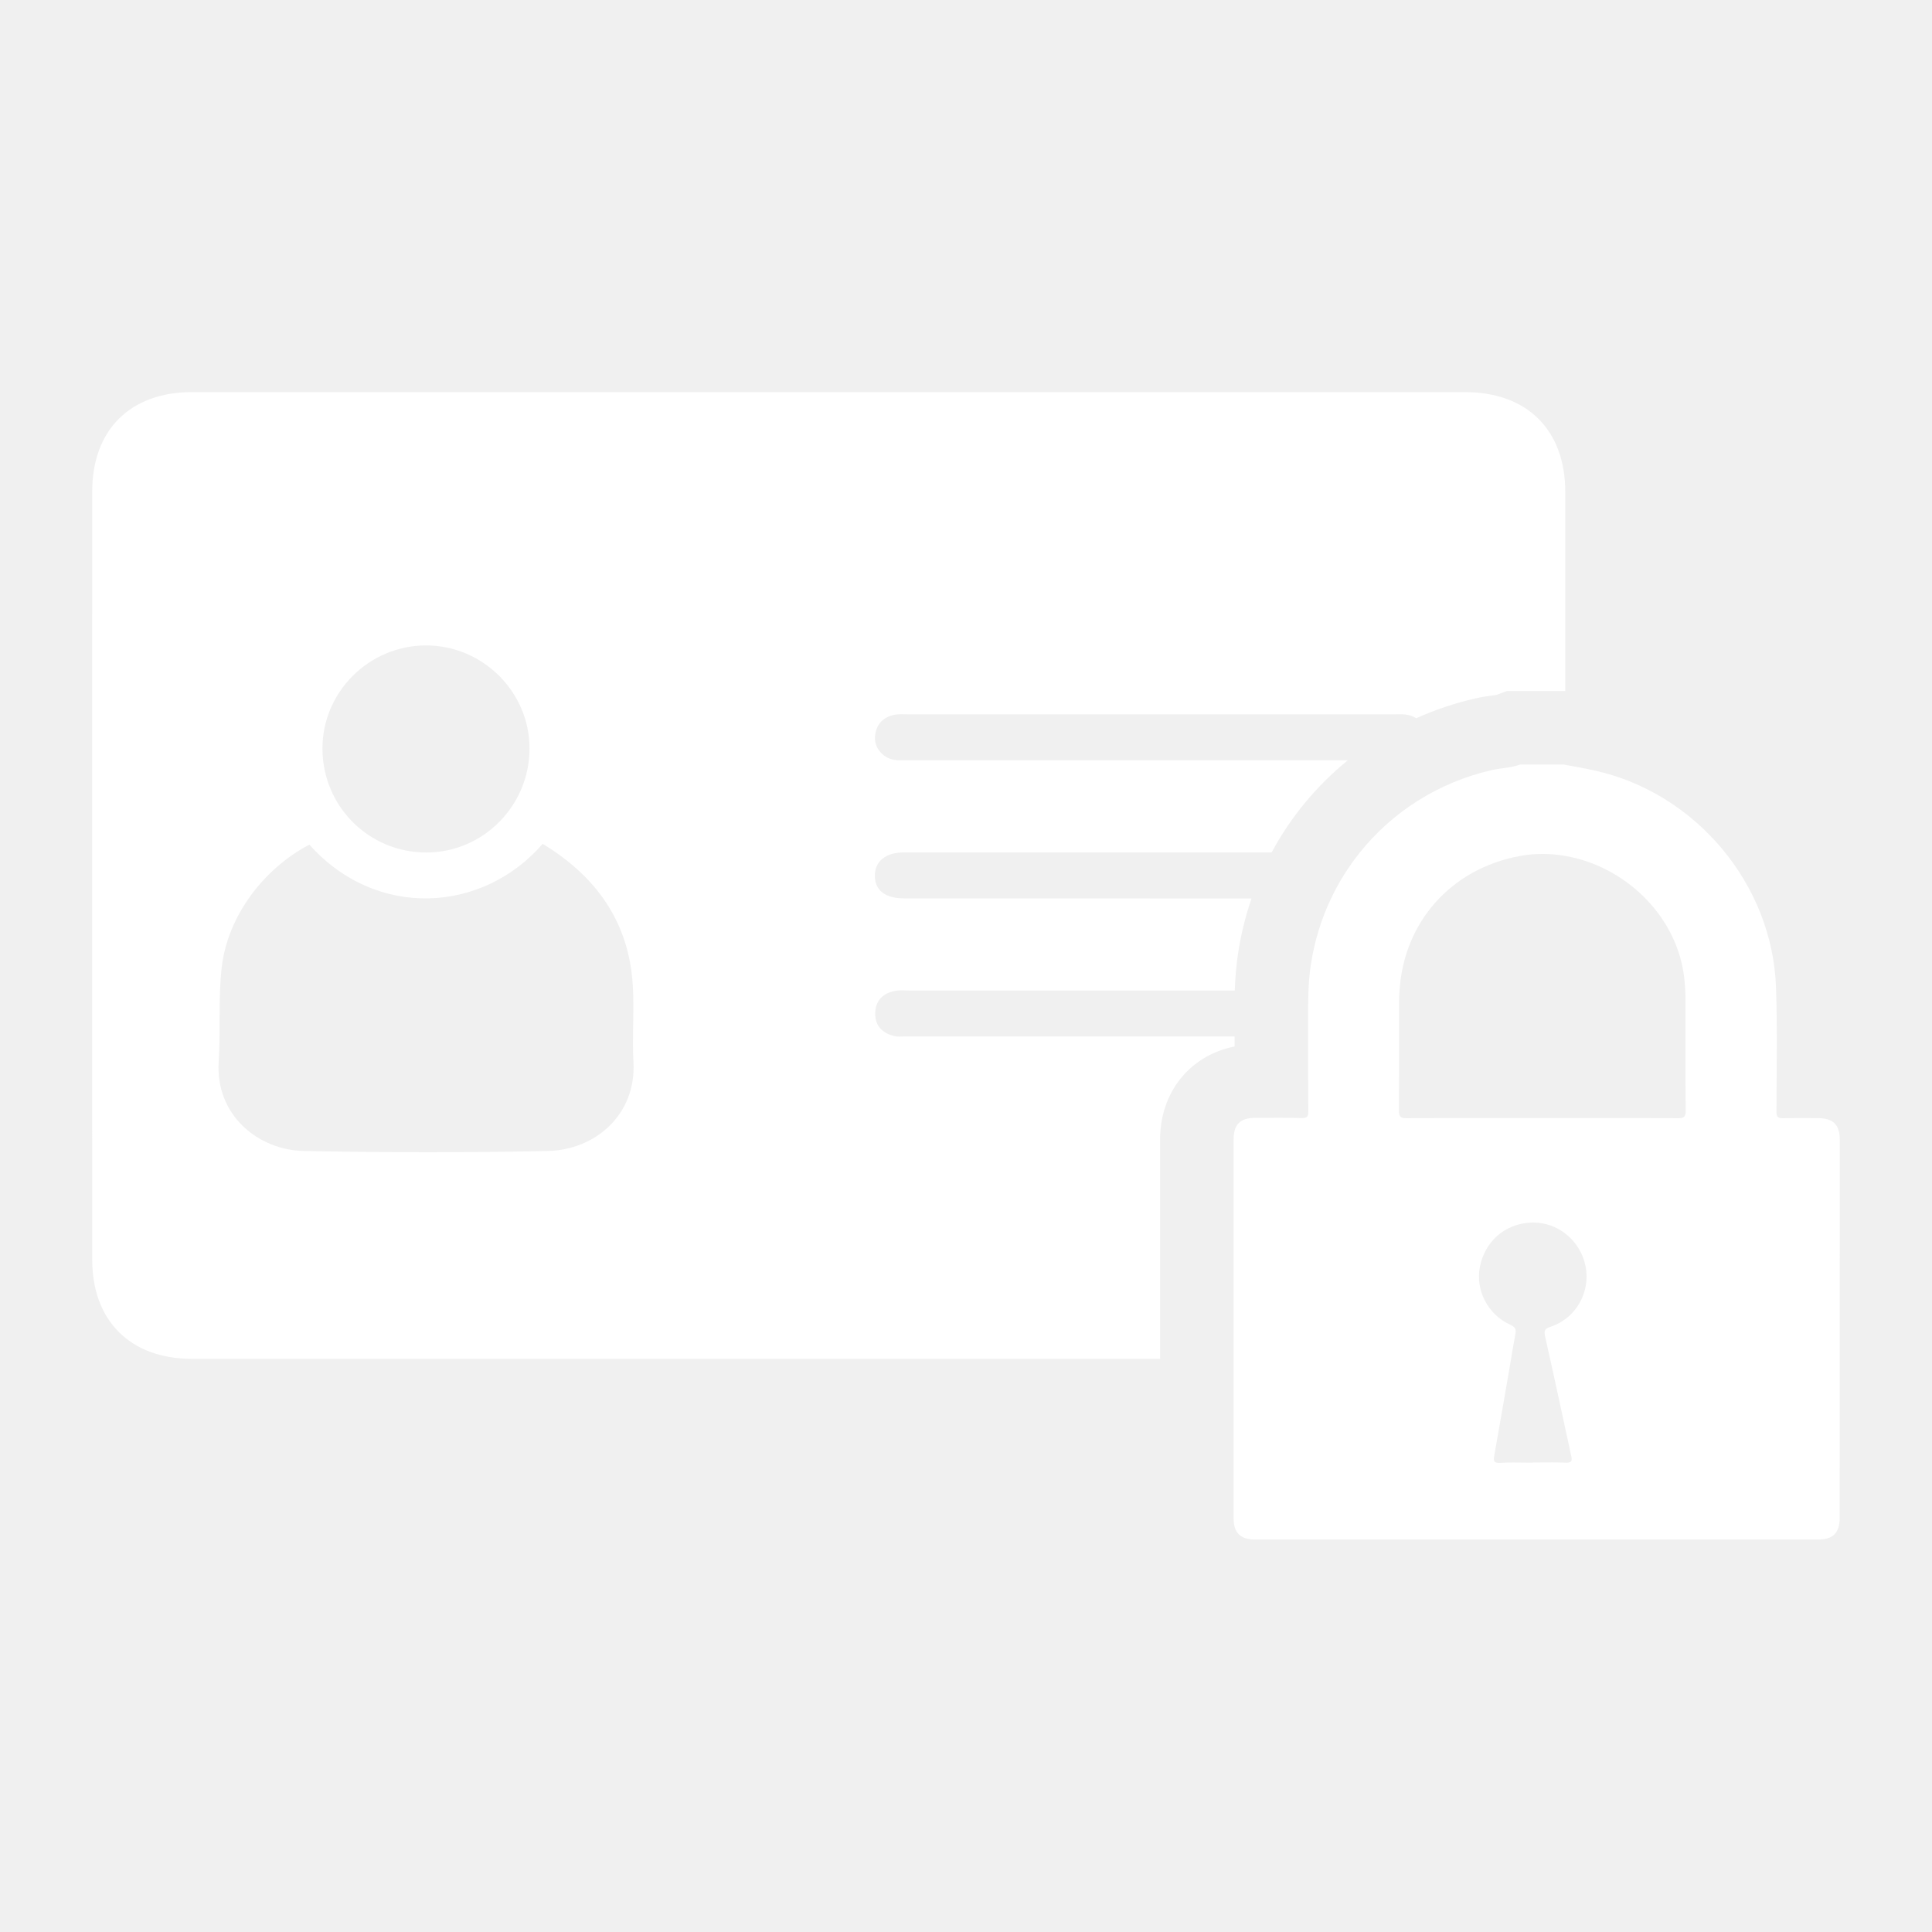
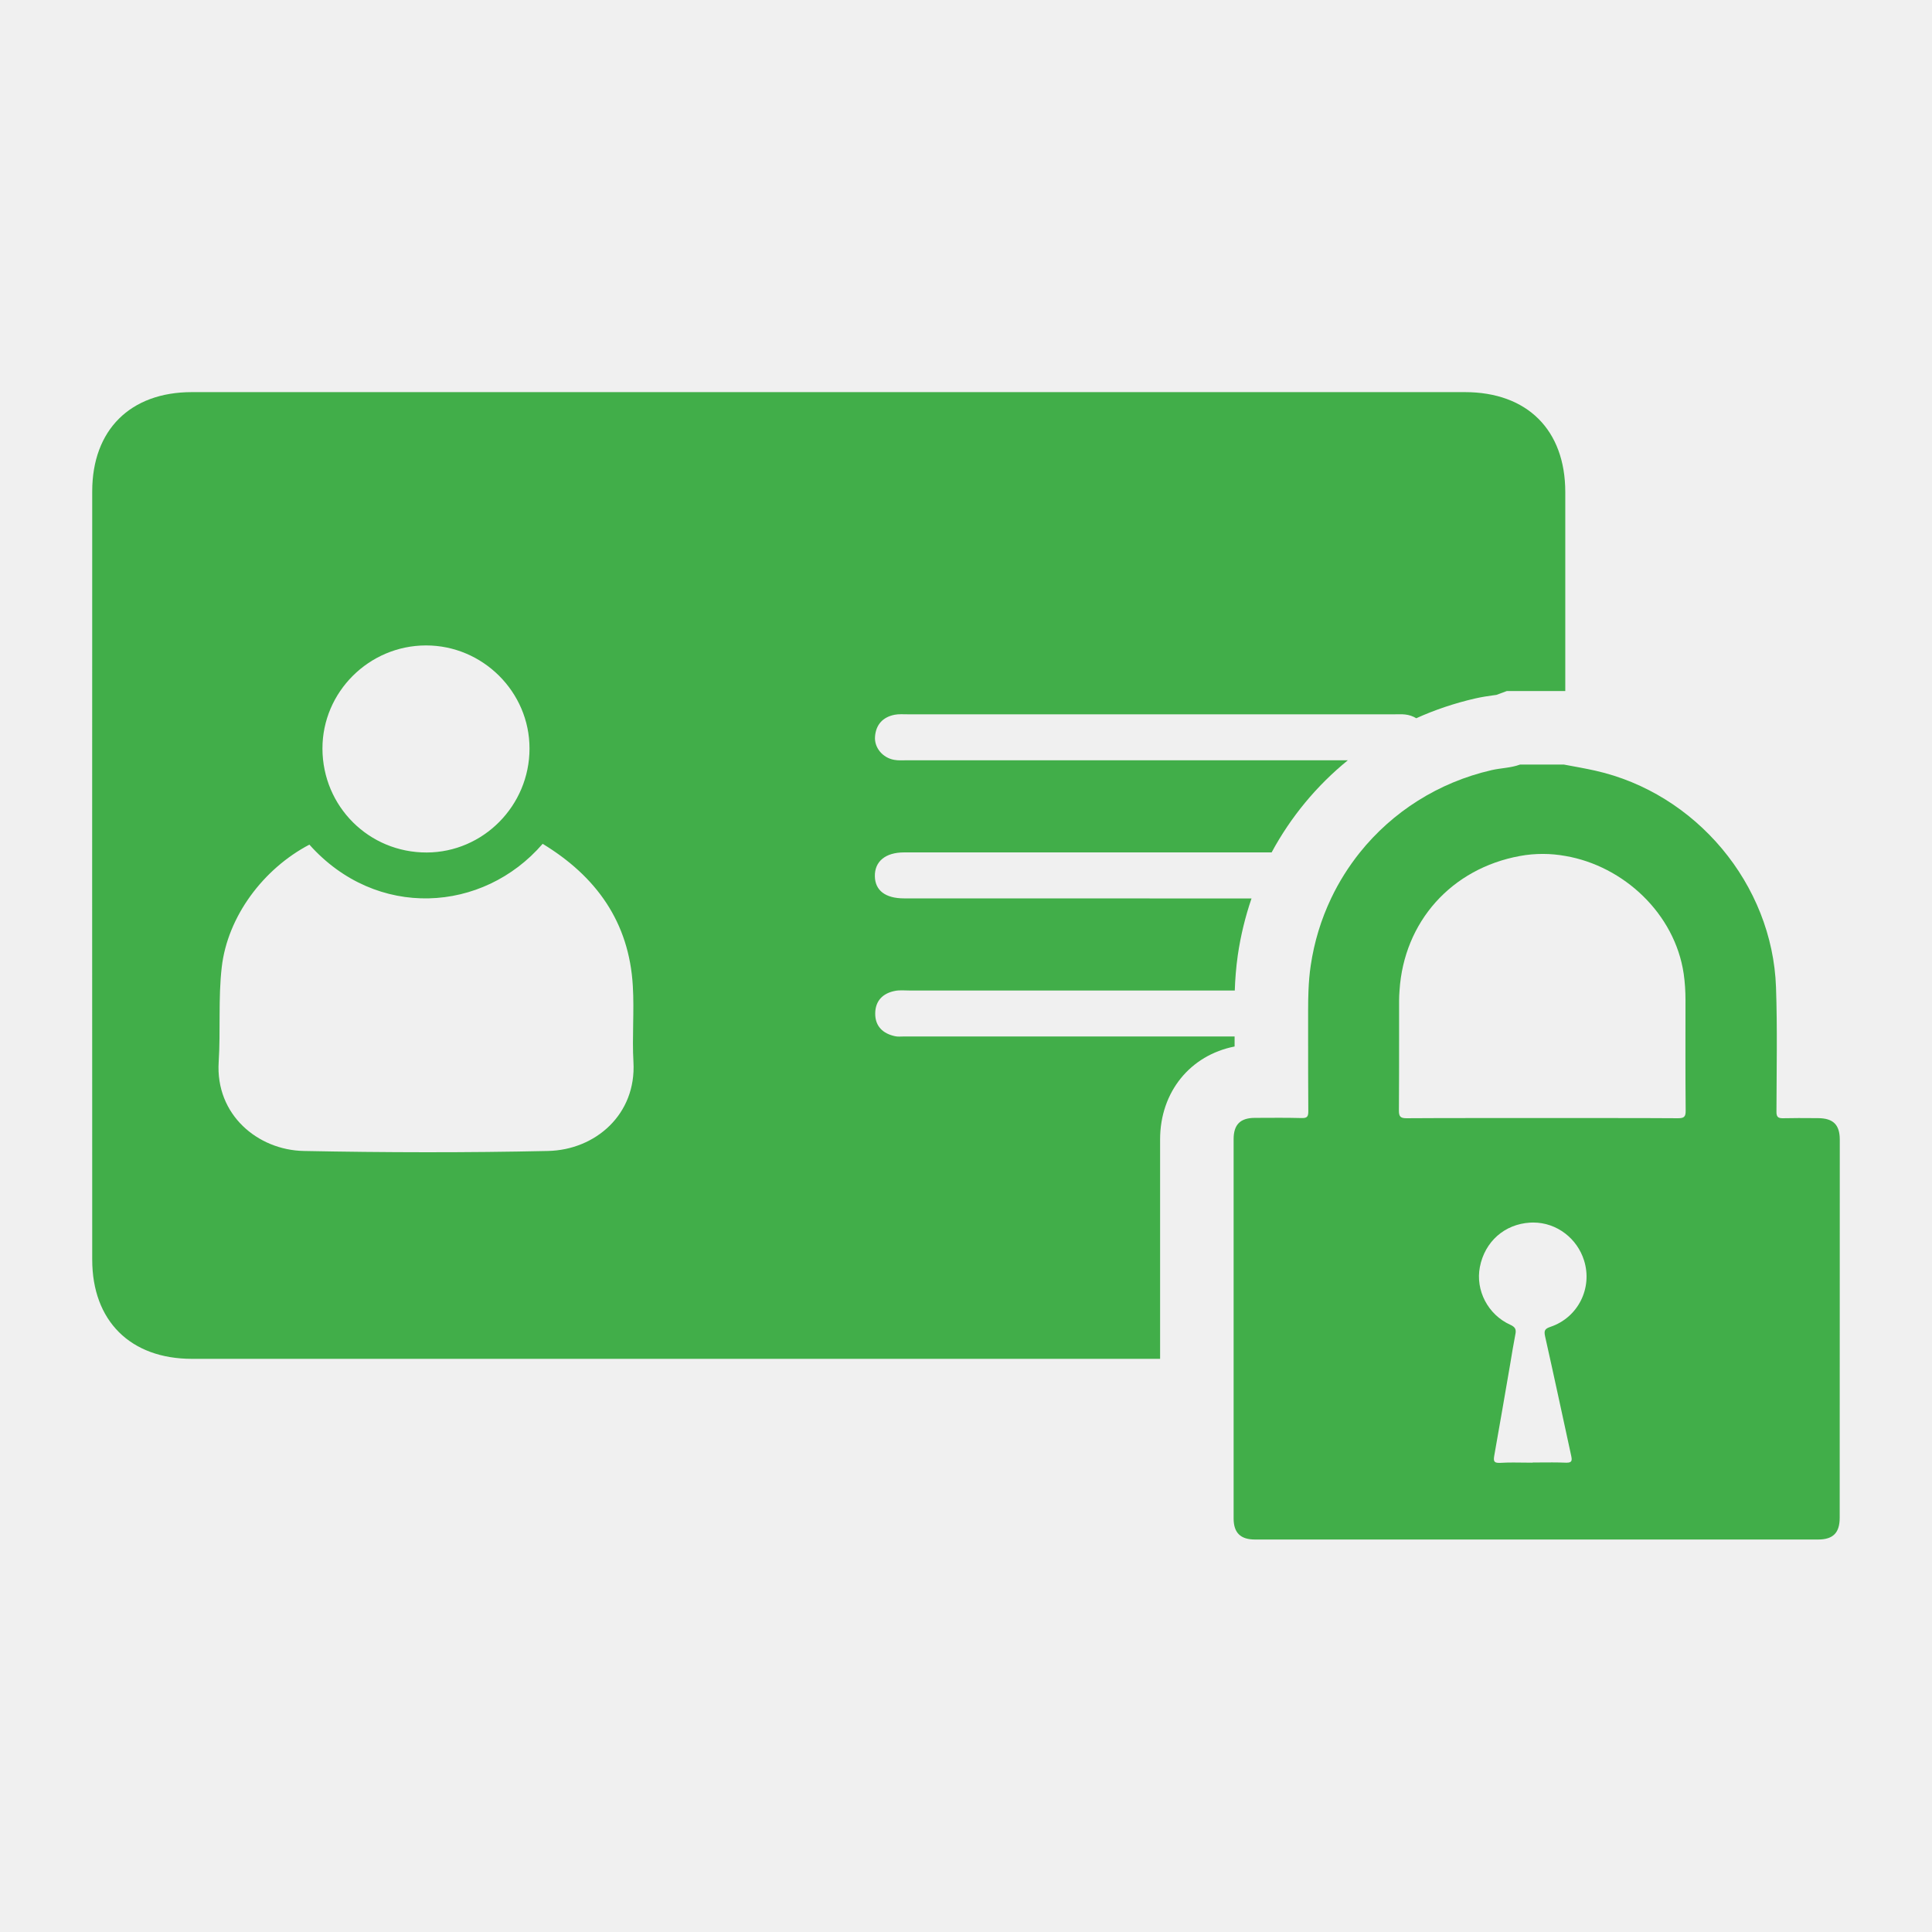
<svg xmlns="http://www.w3.org/2000/svg" version="1.1" id="Layer_1" x="0px" y="0px" viewBox="0 0 216 216" style="enable-background:new 0 0 216 216;" xml:space="preserve">
  <style type="text/css">
- 	.st0{fill:#FFF;}
+ 	.st0{fill:#41ae49;}
</style>
  <g>
    <path class="st0" d="M-1435.81,20.1c3.27,0,6.54,0,9.81,0c2.33,0.45,4.68,0.84,7,1.36c22.51,5.04,39.59,25.39,40.39,48.42   c0.32,9.24,0.12,18.49,0.1,27.74c0,1.18,0.32,1.55,1.51,1.51c2.59-0.09,5.19-0.04,7.78-0.02c3.39,0.02,4.86,1.47,4.86,4.82   c0,28.19,0,56.38,0,84.58c0,3.35-1.49,4.85-4.82,4.85c-41.95,0-83.9,0-125.85,0c-3.25,0-4.79-1.51-4.79-4.72   c-0.01-28.25-0.01-56.5,0-84.75c0-3.27,1.48-4.76,4.73-4.79c3.5-0.02,6.99-0.06,10.49,0.02c1.2,0.03,1.48-0.32,1.47-1.49   c-0.05-7.56-0.02-15.11-0.03-22.67c-0.01-3.33,0.09-6.64,0.58-9.95c3.15-21.57,19.11-38.79,40.43-43.69   C-1440.05,20.86-1437.85,20.85-1435.81,20.1z M-1430.84,99.11c10.09,0,20.18-0.03,30.27,0.03c1.35,0.01,1.8-0.25,1.79-1.71   c-0.08-8.23-0.04-16.46-0.04-24.69c0-1.97-0.12-3.93-0.41-5.89c-2.49-16.88-19.85-29.38-36.59-26.32   c-16.12,2.95-26.97,15.94-27,32.32c-0.01,8.17,0.03,16.34-0.04,24.52c-0.01,1.4,0.35,1.78,1.75,1.77   C-1451.02,99.08-1440.93,99.11-1430.84,99.11z M-1432.99,176.1c0-0.01,0-0.03,0-0.04c2.48,0,4.96-0.08,7.44,0.03   c1.37,0.06,1.42-0.47,1.18-1.56c-1.96-8.9-3.84-17.81-5.85-26.7c-0.29-1.29-0.02-1.67,1.21-2.09c6.16-2.08,9.45-8.67,7.53-14.8   c-1.66-5.3-6.61-8.78-12.05-8.46c-5.71,0.34-10.12,4.24-11.23,9.93c-1.01,5.2,1.79,10.63,6.79,12.89c1.09,0.49,1.37,1.01,1.14,2.13   c-0.46,2.2-0.79,4.43-1.17,6.65c-1.18,6.82-2.34,13.64-3.56,20.46c-0.21,1.16-0.14,1.69,1.3,1.6   C-1437.84,176-1435.41,176.1-1432.99,176.1z" />
  </g>
  <g>
    <path class="st0" d="M-1136.69,142.7v6.89c2.88-0.31,4.19-1.38,4.19-3.19v-0.13C-1132.49,144.57-1133.43,143.63-1136.69,142.7z" />
    <path class="st0" d="M-1146.77,127.11v0.12c0,1.63,0.88,2.57,4.26,3.51v-6.76C-1145.58,124.23-1146.77,125.48-1146.77,127.11z" />
    <path class="st0" d="M-1079.42,100.65c0-2.98-1.31-4.28-4.33-4.3c-2.31-0.01-4.62-0.06-6.93,0.02c-1.06,0.03-1.35-0.3-1.34-1.35   c0.02-8.24,0.2-16.49-0.09-24.72c-0.71-20.52-15.93-38.65-35.99-43.14c-2.07-0.46-4.16-0.81-6.23-1.22c-2.91,0-5.83,0-8.74,0   c-1.82,0.67-3.78,0.68-5.65,1.11c-19,4.36-33.22,19.71-36.03,38.93c-0.43,2.94-0.52,5.9-0.51,8.86c0.02,6.73-0.02,13.46,0.03,20.2   c0.01,1.04-0.25,1.35-1.31,1.32c-3.11-0.08-6.23-0.04-9.34-0.02c-2.9,0.02-4.21,1.35-4.21,4.26c0,25.17,0,50.34,0,75.51   c0,2.86,1.37,4.2,4.26,4.2c37.38,0,74.76,0,112.13,0c2.97,0,4.3-1.34,4.3-4.32C-1079.42,150.89-1079.42,125.77-1079.42,100.65z    M-1121.66,145.57c0,7.64-5.88,12.33-14.77,13.15c0,0,0,1.37,0,3.07c0,1.7-1.46,3.07-3.26,3.07c-1.8,0-3.26-1.4-3.26-3.13v-3.13   c-4.33-0.44-8.62-1.66-12.43-3.53c-2.59-1.27-3.22-4.53-1.66-6.83c1.56-2.3,4.7-2.76,7.27-1.45c2.41,1.23,4.78,2.03,7.19,2.42   v-7.51c-10.08-2.31-15.21-5.76-15.21-13.52v-0.13c0-7.39,5.38-12.52,14.96-13.21c0,0,0-0.8,0-1.78c0-0.98,1.46-1.78,3.26-1.78   c1.8,0,3.25,0.84,3.25,1.88v1.88c3.18,0.35,6.05,1.16,8.67,2.33c2.63,1.18,3.39,4.43,1.98,6.75c-1.42,2.32-4.25,2.96-6.59,1.93   c-1.45-0.64-2.93-1.14-4.37-1.49v7.26c9.95,2.32,14.96,5.88,14.96,13.65V145.57z M-1111.69,96.38c-8.99-0.05-17.98-0.03-26.97-0.03   c-8.99,0-17.98-0.03-26.97,0.03c-1.25,0.01-1.57-0.33-1.56-1.58c0.06-7.28,0.02-14.56,0.03-21.84c0.02-14.6,9.69-26.17,24.06-28.8   c14.91-2.73,30.38,8.41,32.6,23.45c0.26,1.75,0.36,3.49,0.36,5.25c0,7.33-0.04,14.66,0.04,22   C-1110.09,96.16-1110.49,96.39-1111.69,96.38z" />
  </g>
  <g>
    <g>
      <g id="Layer_2_00000090291016351862223710000000888413302244260500_">
        <g id="laptop_shopping_bag_00000049182461703439189520000003569086919057749654_">
          <path class="st0" d="M-754.41,164.13l-10.95-26.76V50.39c0-4.09-3.32-7.4-7.4-7.4h-138.07c-4.09,0-7.4,3.32-7.4,7.4v86.98      l-10.95,26.76c-1.54,3.79,0.27,8.11,4.06,9.65c0.89,0.36,1.84,0.56,2.81,0.56h161.1c4.09,0,7.4-3.32,7.4-7.4      C-753.85,165.97-754.03,165.02-754.41,164.13L-754.41,164.13z M-903.43,57.79h123.29v73.63h-123.29V57.79z" />
        </g>
      </g>
    </g>
    <g>
      <path class="st0" d="M-816.81,98.47c-0.19,6.46-0.02,12.92-0.05,19.38c-0.03,5.29-3.74,9.12-9.05,9.15    c-10.58,0.07-21.17,0.07-31.75,0c-5.25-0.04-9.02-3.94-9.05-9.19c-0.04-7.01-0.04-14.03,0-21.04c0.03-5.3,3.93-9.17,9.24-9.21    c4.49-0.03,8.98-0.01,13.48-0.01c4.67,0,9.34,0,14.1,0c0.79-2.54,1.68-4.96,2.29-7.45c0.84-3.46-0.03-6.59-2.4-9.25    c-5.66-6.35-15.26-4.61-18.68,3.38c-1.01,2.36-2.5,3.19-4.39,2.43c-1.93-0.77-2.49-2.59-1.54-4.94    c3.23-7.95,11.56-12.43,19.9-10.69c8.26,1.72,14.15,9.04,13.76,17.62c-0.14,3.07-1.17,6.11-1.84,9.42    C-818.37,89.98-816.67,93.57-816.81,98.47z M-840.19,110.42c-0.11-1.52,0.12-2.64,1.62-3.65c2.54-1.71,2.63-5.4,0.52-7.61    c-2.19-2.29-5.79-2.24-7.84,0.1c-1.99,2.28-1.75,5.96,0.74,7.65c1.21,0.82,1.51,1.68,1.47,3c-0.08,2.21-0.03,4.42-0.01,6.63    c0.01,1.14,0.31,2.2,1.67,2.2c1.37,0,1.87-0.95,1.85-2.24c-0.01-1.29,0-2.58,0-3.87C-840.18,111.9-840.13,111.16-840.19,110.42z" />
    </g>
  </g>
  <g>
    <g>
      <path class="st0" d="M-531.81,71.13c1.33,0,2.65,0,3.97,0c0.95,0.18,1.9,0.34,2.83,0.55c9.12,2.04,16.04,10.29,16.36,19.61    c0.13,3.74,0.05,7.49,0.04,11.23c0,0.48,0.13,0.63,0.61,0.61c1.05-0.03,2.1-0.02,3.15-0.01c1.37,0.01,1.97,0.6,1.97,1.95    c0,11.42,0,22.84,0,34.26c0,1.36-0.6,1.97-1.95,1.97c-16.99,0-33.98,0-50.97,0c-1.32,0-1.94-0.61-1.94-1.91    c0-11.44,0-22.88,0-34.33c0-1.32,0.6-1.93,1.91-1.94c1.42-0.01,2.83-0.02,4.25,0.01c0.48,0.01,0.6-0.13,0.6-0.6    c-0.02-3.06-0.01-6.12-0.01-9.18c0-1.35,0.04-2.69,0.23-4.03c1.28-8.74,7.74-15.71,16.38-17.7    C-533.52,71.44-532.63,71.43-531.81,71.13z M-529.79,103.13c4.09,0,8.17-0.01,12.26,0.01c0.55,0,0.73-0.1,0.72-0.69    c-0.03-3.33-0.01-6.67-0.02-10c0-0.8-0.05-1.59-0.17-2.39c-1.01-6.84-8.04-11.9-14.82-10.66c-6.53,1.2-10.92,6.46-10.94,13.09    c-0.01,3.31,0.01,6.62-0.01,9.93c0,0.57,0.14,0.72,0.71,0.72C-537.97,103.12-533.88,103.13-529.79,103.13z M-530.66,134.32    c0-0.01,0-0.01,0-0.02c1,0,2.01-0.03,3.01,0.01c0.55,0.02,0.57-0.19,0.48-0.63c-0.79-3.6-1.56-7.21-2.37-10.81    c-0.12-0.52-0.01-0.68,0.49-0.85c2.49-0.84,3.83-3.51,3.05-6c-0.67-2.15-2.68-3.56-4.88-3.43c-2.31,0.14-4.1,1.72-4.55,4.02    c-0.41,2.11,0.72,4.31,2.75,5.22c0.44,0.2,0.56,0.41,0.46,0.86c-0.19,0.89-0.32,1.79-0.47,2.69c-0.48,2.76-0.95,5.53-1.44,8.29    c-0.08,0.47-0.06,0.68,0.53,0.65C-532.63,134.27-531.64,134.32-530.66,134.32z" />
    </g>
    <g>
      <path class="st0" d="M-476.58,110.26h-0.03v-73.5c0-2.96-0.47-5.81-1.97-8.4c-3.09-5.31-7.83-7.97-13.87-8.03    c-11.88-0.12-23.77-0.04-35.65-0.03c-13.07,0.01-26.13,0.05-39.2,0.01c-6.56-0.01-11.78,2.26-15.03,8.25    c-1.77,3.26-1.69,6.77-1.69,10.32c0.04,45.69,0.04,91.39,0.06,137.08c0,3.08-0.08,6.17,0.05,9.25    c0.31,7.84,6.17,14.31,13.95,15.27c2.71,0.34,5.48,0.23,8.22,0.23c22.48,0.02,44.97,0.02,67.45,0c3.79,0,7.51-0.39,10.7-2.77    c4.75-3.54,7.02-8.26,7.02-14.17C-476.59,159.27-476.58,134.76-476.58,110.26z M-531.4,196.33c-4.23,0-7.66-3.43-7.66-7.66    c0-4.23,3.43-7.66,7.66-7.66s7.66,3.43,7.66,7.66C-523.74,192.9-527.17,196.33-531.4,196.33z M-487.48,175.12    c-28.54-0.07-57.08-0.07-85.62-0.08c-0.49,0-0.98-0.06-1.56-0.1V37.15h88.93v6.66c0.01,43.12,0.02,86.24,0.06,129.36    C-485.67,174.55-485.89,175.12-487.48,175.12z" />
    </g>
  </g>
  <g>
    <path class="st0" d="M-257.53,81c-0.22-0.24-0.44-0.49-0.65-0.73c-1.32,0.32-3.08,0.24-3.82,1.07c-0.04,0.04-0.07,0.09-0.11,0.14   c-0.16,0.26-0.25,0.65-0.27,1.08c-0.04,0.75,0.13,1.62,0.44,2.19c0.04,0.08,0.08,0.15,0.13,0.21c0.03,0.04,0.06,0.08,0.11,0.11   c0.39,0.31,1.35,0.46,2.12,0.43c0.51-0.02,0.93-0.12,1.05-0.3C-257.79,84.07-257.82,82.43-257.53,81   C-257.53,81-257.53,81-257.53,81C-257.53,81-257.53,81-257.53,81z" />
    <path class="st0" d="M-263.91,93.61c2.07,0.36,3.64-0.07,4.65-1.23c0.51-0.58,0.87-1.34,1.09-2.29c0.04-0.19,0.08-0.38,0.11-0.59   C-262.83,88.78-263.36,89.16-263.91,93.61z" />
    <path class="st0" d="M-282.39,84.78C-282.39,84.78-282.39,84.78-282.39,84.78c0.14-0.15,0.24-0.37,0.32-0.63   c0.29-0.98,0.18-2.51-0.33-3c0,0,0,0,0,0c0,0,0,0,0,0c-0.29-0.27-0.7-0.41-1.17-0.5c-0.87-0.16-1.98-0.13-3.02-0.28c0,0,0,0,0,0   c0,0,0,0,0,0c0,1.35-0.02,2.16,0.01,2.97c0.01,0.56,0.08,1.12,0.17,2.26c0,0,0,0,0,0c0,0,0,0,0,0   C-284.86,85.34-283.08,85.55-282.39,84.78C-282.39,84.78-282.39,84.78-282.39,84.78z" />
    <path class="st0" d="M-277.09,76.46h9.89c0,0,0,0,0,0c0,0,0,0,0,0c-0.35-2.01-0.61-3.13-1.3-3.76c-0.16-0.14-0.33-0.26-0.54-0.35   c-0.87-0.39-2.23-0.41-4.55-0.36c-0.82,0.01-1.44,0.14-1.92,0.44c-0.51,0.32-0.86,0.86-1.12,1.7   C-276.82,74.74-276.97,75.5-277.09,76.46C-277.09,76.46-277.09,76.46-277.09,76.46C-277.09,76.46-277.09,76.46-277.09,76.46z" />
    <path class="st0" d="M-267.28,89.48h-9.86c0,0,0,0,0,0c0,0,0,0,0,0c0.41,2.5,0.76,3.65,2.04,4.15c0.91,0.35,2.28,0.37,4.49,0.3   c0.84-0.03,1.48-0.2,1.97-0.58C-267.83,92.73-267.44,91.53-267.28,89.48C-267.28,89.48-267.28,89.48-267.28,89.48   C-267.28,89.48-267.28,89.48-267.28,89.48z" />
    <path class="st0" d="M-286.33,89.64c0.13,0.56,0.29,1.06,0.49,1.5c0.47,1.06,1.15,1.77,2.09,2.18c0.29,0.12,0.6,0.22,0.94,0.28   c0.72,0.14,1.54,0.16,2.51,0.05c-0.35-1.67-0.66-2.79-1.09-3.5C-282.19,88.85-283.44,88.93-286.33,89.64z" />
    <path class="st0" d="M-266.09,82.84c0-0.5,0.02-1-0.09-1.42c-0.09-0.35-0.29-0.63-0.67-0.79c-0.24-0.1-0.55-0.16-0.97-0.15   c-0.6,0.01-1.2,0.02-1.79,0.02c-2.27,0-4.55-0.06-6.82,0.08c-0.1,0.01-0.21,0.04-0.33,0.09c-0.6,0.25-1.31,0.99-1.4,1.53   c-0.12,0.79-0.18,1.38-0.15,1.83c0.04,0.59,0.24,0.94,0.69,1.14c0.47,0.21,1.22,0.26,2.33,0.26c0.49,0,0.99,0,1.48,0   c0.49,0,0.99,0,1.48,0c0.31,0,0.62,0,0.94-0.01c1.01-0.01,2.03-0.03,3.03,0.01c0.15,0.01,0.31,0.01,0.46,0.02   c1.29,0.07,1.67-0.47,1.78-1.22c0.02-0.16,0.04-0.33,0.04-0.51c0-0.23,0-0.46-0.01-0.7C-266.09,82.95-266.09,82.89-266.09,82.84z" />
    <path class="st0" d="M-258.27,76.42c0.1-0.02,0.19-0.03,0.3-0.05c-0.89-3.45-3.09-4.84-6.02-3.92c0.03,0.12,0.05,0.22,0.08,0.34   C-262.95,76.97-262.71,77.12-258.27,76.42z" />
    <path class="st0" d="M-280.3,72.26c-3.55-0.45-5.61,1.04-5.91,4.13c1.45,0.23,2.47,0.38,3.22,0.33   C-281.36,76.61-281.04,75.53-280.3,72.26C-280.3,72.26-280.3,72.26-280.3,72.26C-280.3,72.26-280.3,72.26-280.3,72.26z" />
    <path class="st0" d="M-177.95,118.56c0-0.58,0-1.15,0-1.72c0-1.42,0-2.85,0-4.27c0-1.57,0.03-3.64,0.35-5.8   c1.92-13.16,11.57-23.59,24.58-26.58c0.66-0.15,1.25-0.23,1.73-0.3c0.25-0.04,0.59-0.08,0.72-0.12l0.96-0.35h1.06h4.86h0.57   l0.56,0.11c0.35,0.07,0.7,0.13,1.05,0.2c0.56,0.1,1.14,0.22,1.73,0.33c0-8.47,0-16.95,0-25.42c0-6.31-3.53-9.83-9.82-9.83   c-47.39-0.01-94.78,0-142.17,0c-6.81,0-10.2,3.39-10.2,10.19c0,27.57,0,55.15,0,82.72c0,7.15,3.3,10.46,10.44,10.46h70.59   c11.59,0,23.17,0,34.75,0c0-7.1,0-14.2,0-21.3C-186.2,122.01-182.81,118.6-177.95,118.56L-177.95,118.56z M-253.93,89.02   c-0.21,5.12-4.03,8.66-9.2,8.75c-3.05,0.05-6.1,0.01-9.15,0.01c-3.05,0-6.1,0.06-9.15-0.02c-5.01-0.12-8.78-3.71-8.98-8.72   c-0.16-4.03-0.15-8.08,0-12.11c0.18-4.9,3.8-8.59,8.7-8.72c6.34-0.16,12.69-0.14,19.04,0c4.88,0.11,8.52,3.77,8.73,8.7   C-253.76,80.94-253.76,84.98-253.93,89.02z M-164.43,61.65h1.98v4.14c0.61-0.71,2.52-2.81,3.69-4.14h2.4l-3.73,3.86l3.86,5.42   h-2.41l-2.85-4.12l-0.98,0.94v3.18h-1.98V61.65z M-174.6,61.65h2.49c1.16,2.08,3.3,5.84,3.73,6.85h0.03c-0.1-0.97-0.1-2.58-0.1-4.1   v-2.75h1.82v9.28H-169c-1-1.81-3.37-6.13-3.83-7.2h-0.03c0.07,0.81,0.09,2.72,0.09,4.38v2.82h-1.83V61.65z M-188.73,70.93h-4.19   v-9.28h4.05c2.24,0,3.09,1.17,3.09,2.37c0,1.05-0.55,1.72-1.18,2.01c0.63,0.24,1.45,0.89,1.45,2.11   C-185.51,69.74-186.75,70.93-188.73,70.93z M-182.04,68.79l-0.72,2.14h-1.97l3.15-9.28h2.52l3.29,9.28h-2.11l-0.76-2.14H-182.04z" />
    <path class="st0" d="M-189.15,66.86h-1.8v2.52h1.81c1.08,0,1.57-0.45,1.57-1.29C-187.56,67.34-188.04,66.86-189.15,66.86z" />
    <path class="st0" d="M-187.75,64.23c0-0.68-0.52-1.03-1.29-1.03h-1.91v2.11h1.85C-188.14,65.31-187.75,64.88-187.75,64.23z" />
    <path class="st0" d="M-180.4,63.1c-0.23,0.91-0.69,2.37-1.22,4.04h2.54c-0.66-1.96-1.08-3.21-1.3-4.04H-180.4z" />
    <path class="st0" d="M-113.16,126.89c0-1.66-0.73-2.38-2.41-2.39c-0.71,0-1.43-0.01-2.15-0.01c-0.57,0-1.14,0.01-1.71,0.02   c-0.03,0-0.05,0-0.08,0c-0.52,0-0.67-0.19-0.67-0.75c0.01-4.58,0.11-9.16-0.05-13.74c-0.39-11.25-8.64-21.21-19.56-23.87   c-0.15-0.04-0.29-0.08-0.44-0.11c-1.15-0.26-2.31-0.45-3.47-0.68c-1.62,0-3.24,0-4.86,0c-1.01,0.37-2.1,0.38-3.14,0.62   c-10.56,2.43-18.47,10.96-20.03,21.64c-0.24,1.64-0.29,3.28-0.29,4.93c0.01,3.74-0.01,7.49,0.02,11.23c0,0.56-0.13,0.74-0.66,0.74   c-0.02,0-0.04,0-0.07,0c-0.81-0.02-1.63-0.03-2.44-0.03c-0.92,0-1.83,0.01-2.75,0.01c-1.61,0.01-2.34,0.75-2.34,2.37   c0,7.1,0,14.2,0,21.29c0,6.89,0,13.79,0,20.68c0,1.59,0.76,2.34,2.37,2.34c10.48,0,20.96,0,31.44,0c10.3,0,20.6,0,30.9,0   c1.65,0,2.39-0.74,2.39-2.4C-113.16,154.82-113.16,140.86-113.16,126.89z M-145.78,148.65c0.99,4.4,1.93,8.82,2.9,13.22   c0.11,0.51,0.1,0.77-0.48,0.77c-0.03,0-0.07,0-0.1,0c-0.5-0.02-1.01-0.03-1.51-0.03c-0.72,0-1.45,0.01-2.17,0.01   c0,0.01,0,0.01,0,0.02c-0.71,0-1.42-0.02-2.13-0.02c-0.49,0-0.98,0.01-1.47,0.04c-0.05,0-0.1,0-0.14,0c-0.58,0-0.6-0.26-0.5-0.8   c0.6-3.37,1.18-6.75,1.76-10.13c0.19-1.1,0.35-2.2,0.58-3.29c0.02-0.11,0.03-0.21,0.03-0.3c0-0.35-0.17-0.56-0.6-0.75   c-2.48-1.12-3.86-3.81-3.36-6.38c0.55-2.82,2.73-4.75,5.56-4.92c0.11-0.01,0.23-0.01,0.34-0.01c2.56,0,4.84,1.69,5.63,4.2   c0.62,1.97,0.14,4.04-1.1,5.53c-0.67,0.8-1.56,1.44-2.63,1.81C-145.79,147.82-145.93,148-145.78,148.65z M-131.08,124.52   c-0.01,0-0.02,0-0.03,0c-2.61-0.02-5.22-0.02-7.83-0.02c-0.28,0-0.56,0-0.85,0c-2.1,0-4.21,0-6.31,0c-2.41,0-4.82,0-7.23,0   c-2.59,0-5.18,0-7.77,0.02c-0.01,0-0.02,0-0.02,0c-0.68,0-0.85-0.19-0.85-0.88c0.03-4.05,0.01-8.1,0.02-12.14   c0.01-8.12,5.39-14.55,13.37-16.01c0.85-0.16,1.7-0.23,2.54-0.23c2.16,0,4.28,0.49,6.24,1.36c4.78,2.13,8.56,6.58,9.34,11.9   c0.14,0.97,0.2,1.94,0.2,2.92c0,4.08-0.02,8.15,0.02,12.23C-130.21,124.39-130.43,124.52-131.08,124.52z" />
  </g>
  <g>
    <path class="st0" d="M138.03,117c0-0.37,0-0.74,0-1.12c-12.33,0-24.66,0-37,0c-0.32,0-0.65,0.04-0.96-0.03   c-1.36-0.29-2.23-1.11-2.22-2.54c0.01-1.42,0.85-2.27,2.23-2.53c0.52-0.1,1.07-0.04,1.6-0.04c9.06,0,18.12,0,27.17,0   c3.07,0,6.14,0,9.2,0c0.04-1.22,0.14-2.57,0.34-3.97c0.32-2.18,0.84-4.3,1.53-6.32c-3.79,0-7.59,0-11.38,0c0,0,0-0.01,0-0.01   c-9.15,0-18.31,0.01-27.46,0c-2.1,0-3.24-0.89-3.27-2.47c-0.03-1.66,1.18-2.67,3.27-2.67c13.7,0,27.4,0,41.09,0   c2.14-3.97,5.04-7.47,8.52-10.3c-7.37,0-14.75,0-22.12,0c-9.06,0-18.12,0-27.17,0c-0.48,0-0.97,0.04-1.44-0.05   c-1.29-0.23-2.24-1.38-2.13-2.62c0.11-1.33,0.88-2.16,2.19-2.42c0.47-0.09,0.96-0.05,1.44-0.05c18.17,0,36.34,0,54.51,0   c0.38,0,0.75-0.02,1.12,0.02c0.47,0.05,0.89,0.2,1.25,0.42c2.08-0.94,4.28-1.68,6.58-2.21c0.76-0.17,1.41-0.27,1.94-0.34   c0.14-0.02,0.32-0.05,0.44-0.06l1.16-0.43h1.47h4.91h0.16c0-7.41,0-14.83,0-22.24c0-6.95-4.25-11.18-11.23-11.18   c-23.69,0-47.39,0-71.08,0c-23.75,0-47.5,0-71.24,0c-6.89,0-11.14,4.23-11.14,11.1c-0.01,28.63-0.01,57.25,0,85.88   c0,6.86,4.27,11.1,11.15,11.1c36.08,0,72.16,0,108.24,0c0-8.17,0-16.34,0-24.52C129.7,122.06,133.09,117.97,138.03,117z    M47.62,72.16c6.35-0.01,11.59,5.2,11.58,11.53c0,6.38-5.17,11.6-11.49,11.62c-6.46,0.02-11.64-5.14-11.66-11.61   C36.04,77.37,41.25,72.17,47.62,72.16z M61.27,128.68c-9.1,0.2-18.21,0.18-27.31,0c-5.11-0.1-9.89-4.03-9.51-9.96   c0.22-3.52-0.06-7.09,0.34-10.58c0.65-5.68,4.65-11.01,9.8-13.71c7.5,8.41,19.41,7.64,26.08-0.09c5.99,3.64,9.67,8.75,10.08,15.89   c0.17,2.83-0.09,5.68,0.07,8.51C71.15,124.57,66.59,128.56,61.27,128.68z" />
    <path class="st0" d="M205.69,127.42c0-1.68-0.74-2.4-2.43-2.41c-0.72,0-1.44-0.01-2.17-0.01c-0.58,0-1.15,0.01-1.73,0.02   c-0.03,0-0.05,0-0.08,0c-0.53,0-0.68-0.2-0.67-0.76c0.01-4.63,0.11-9.26-0.05-13.88c-0.4-11.52-8.95-21.7-20.21-24.22   c-1.11-0.25-2.22-0.44-3.34-0.65c-0.05-0.01-0.11-0.02-0.16-0.03c-1.64,0-3.27,0-4.91,0c-1.02,0.38-2.12,0.38-3.17,0.62   c-5.97,1.37-11.09,4.67-14.73,9.2c-1.26,1.58-2.35,3.3-3.22,5.14c-1.11,2.33-1.89,4.86-2.28,7.51c-0.14,0.93-0.21,1.85-0.25,2.78   c-0.03,0.73-0.04,1.46-0.04,2.19c0,0.98,0,1.96,0,2.95c0,2.8,0,5.6,0.02,8.39c0,0.56-0.13,0.74-0.67,0.74c-0.02,0-0.04,0-0.07,0   c-0.82-0.02-1.65-0.03-2.47-0.03c-0.93,0-1.85,0.01-2.78,0.01c-1.63,0.01-2.36,0.76-2.36,2.39c0,8.17,0,16.34,0,24.51   c0,5.96,0,11.92,0,17.88c0,1.61,0.77,2.36,2.39,2.36c10.55,0,21.1,0,31.65,0c10.44,0,20.88,0,31.31,0c1.67,0,2.41-0.75,2.41-2.43   C205.69,155.63,205.69,141.53,205.69,127.42z M173.35,148.34c-0.62,0.21-0.75,0.4-0.61,1.05c1,4.45,1.95,8.9,2.92,13.36   c0.11,0.52,0.1,0.78-0.49,0.78c-0.03,0-0.07,0-0.1,0c-0.51-0.02-1.02-0.03-1.53-0.03c-0.73,0-1.46,0.01-2.19,0.01   c0,0.01,0,0.01,0,0.02c-0.72,0-1.44-0.02-2.16-0.02c-0.49,0-0.99,0.01-1.48,0.04c-0.05,0-0.1,0-0.14,0c-0.58,0-0.6-0.26-0.51-0.81   c0.61-3.41,1.19-6.82,1.78-10.23c0.09-0.54,0.18-1.08,0.27-1.62c0.1-0.57,0.2-1.14,0.31-1.71c0.12-0.56-0.02-0.82-0.57-1.07   c-2.5-1.13-3.9-3.85-3.4-6.45c0.55-2.85,2.76-4.8,5.62-4.97c0.12-0.01,0.23-0.01,0.35-0.01c1.32,0,2.57,0.45,3.58,1.23   c0.96,0.74,1.71,1.77,2.1,3.01C178.07,144.01,176.43,147.3,173.35,148.34z M187.59,125.02c-0.01,0-0.02,0-0.03,0   c-2.64-0.02-5.28-0.02-7.92-0.02c-1.55,0-3.09,0-4.64,0c-0.86,0-1.73,0-2.59,0c-2.43,0-4.87,0-7.3,0c-2.61,0-5.23,0-7.84,0.02   c-0.01,0-0.02,0-0.02,0c-0.68,0-0.86-0.19-0.85-0.89c0.02-2.75,0.02-5.5,0.02-8.25c0-1.34,0-2.68,0-4.01   c0-0.38,0.02-0.76,0.05-1.14c0.49-7.65,5.77-13.62,13.46-15.03c0.86-0.16,1.71-0.23,2.57-0.23c0.85,0,1.69,0.08,2.52,0.23   c6.51,1.12,12.23,6.45,13.22,13.17c0.14,0.98,0.2,1.96,0.2,2.95c0,4.12-0.02,8.23,0.02,12.35   C188.47,124.89,188.25,125.02,187.59,125.02z" />
  </g>
</svg>
